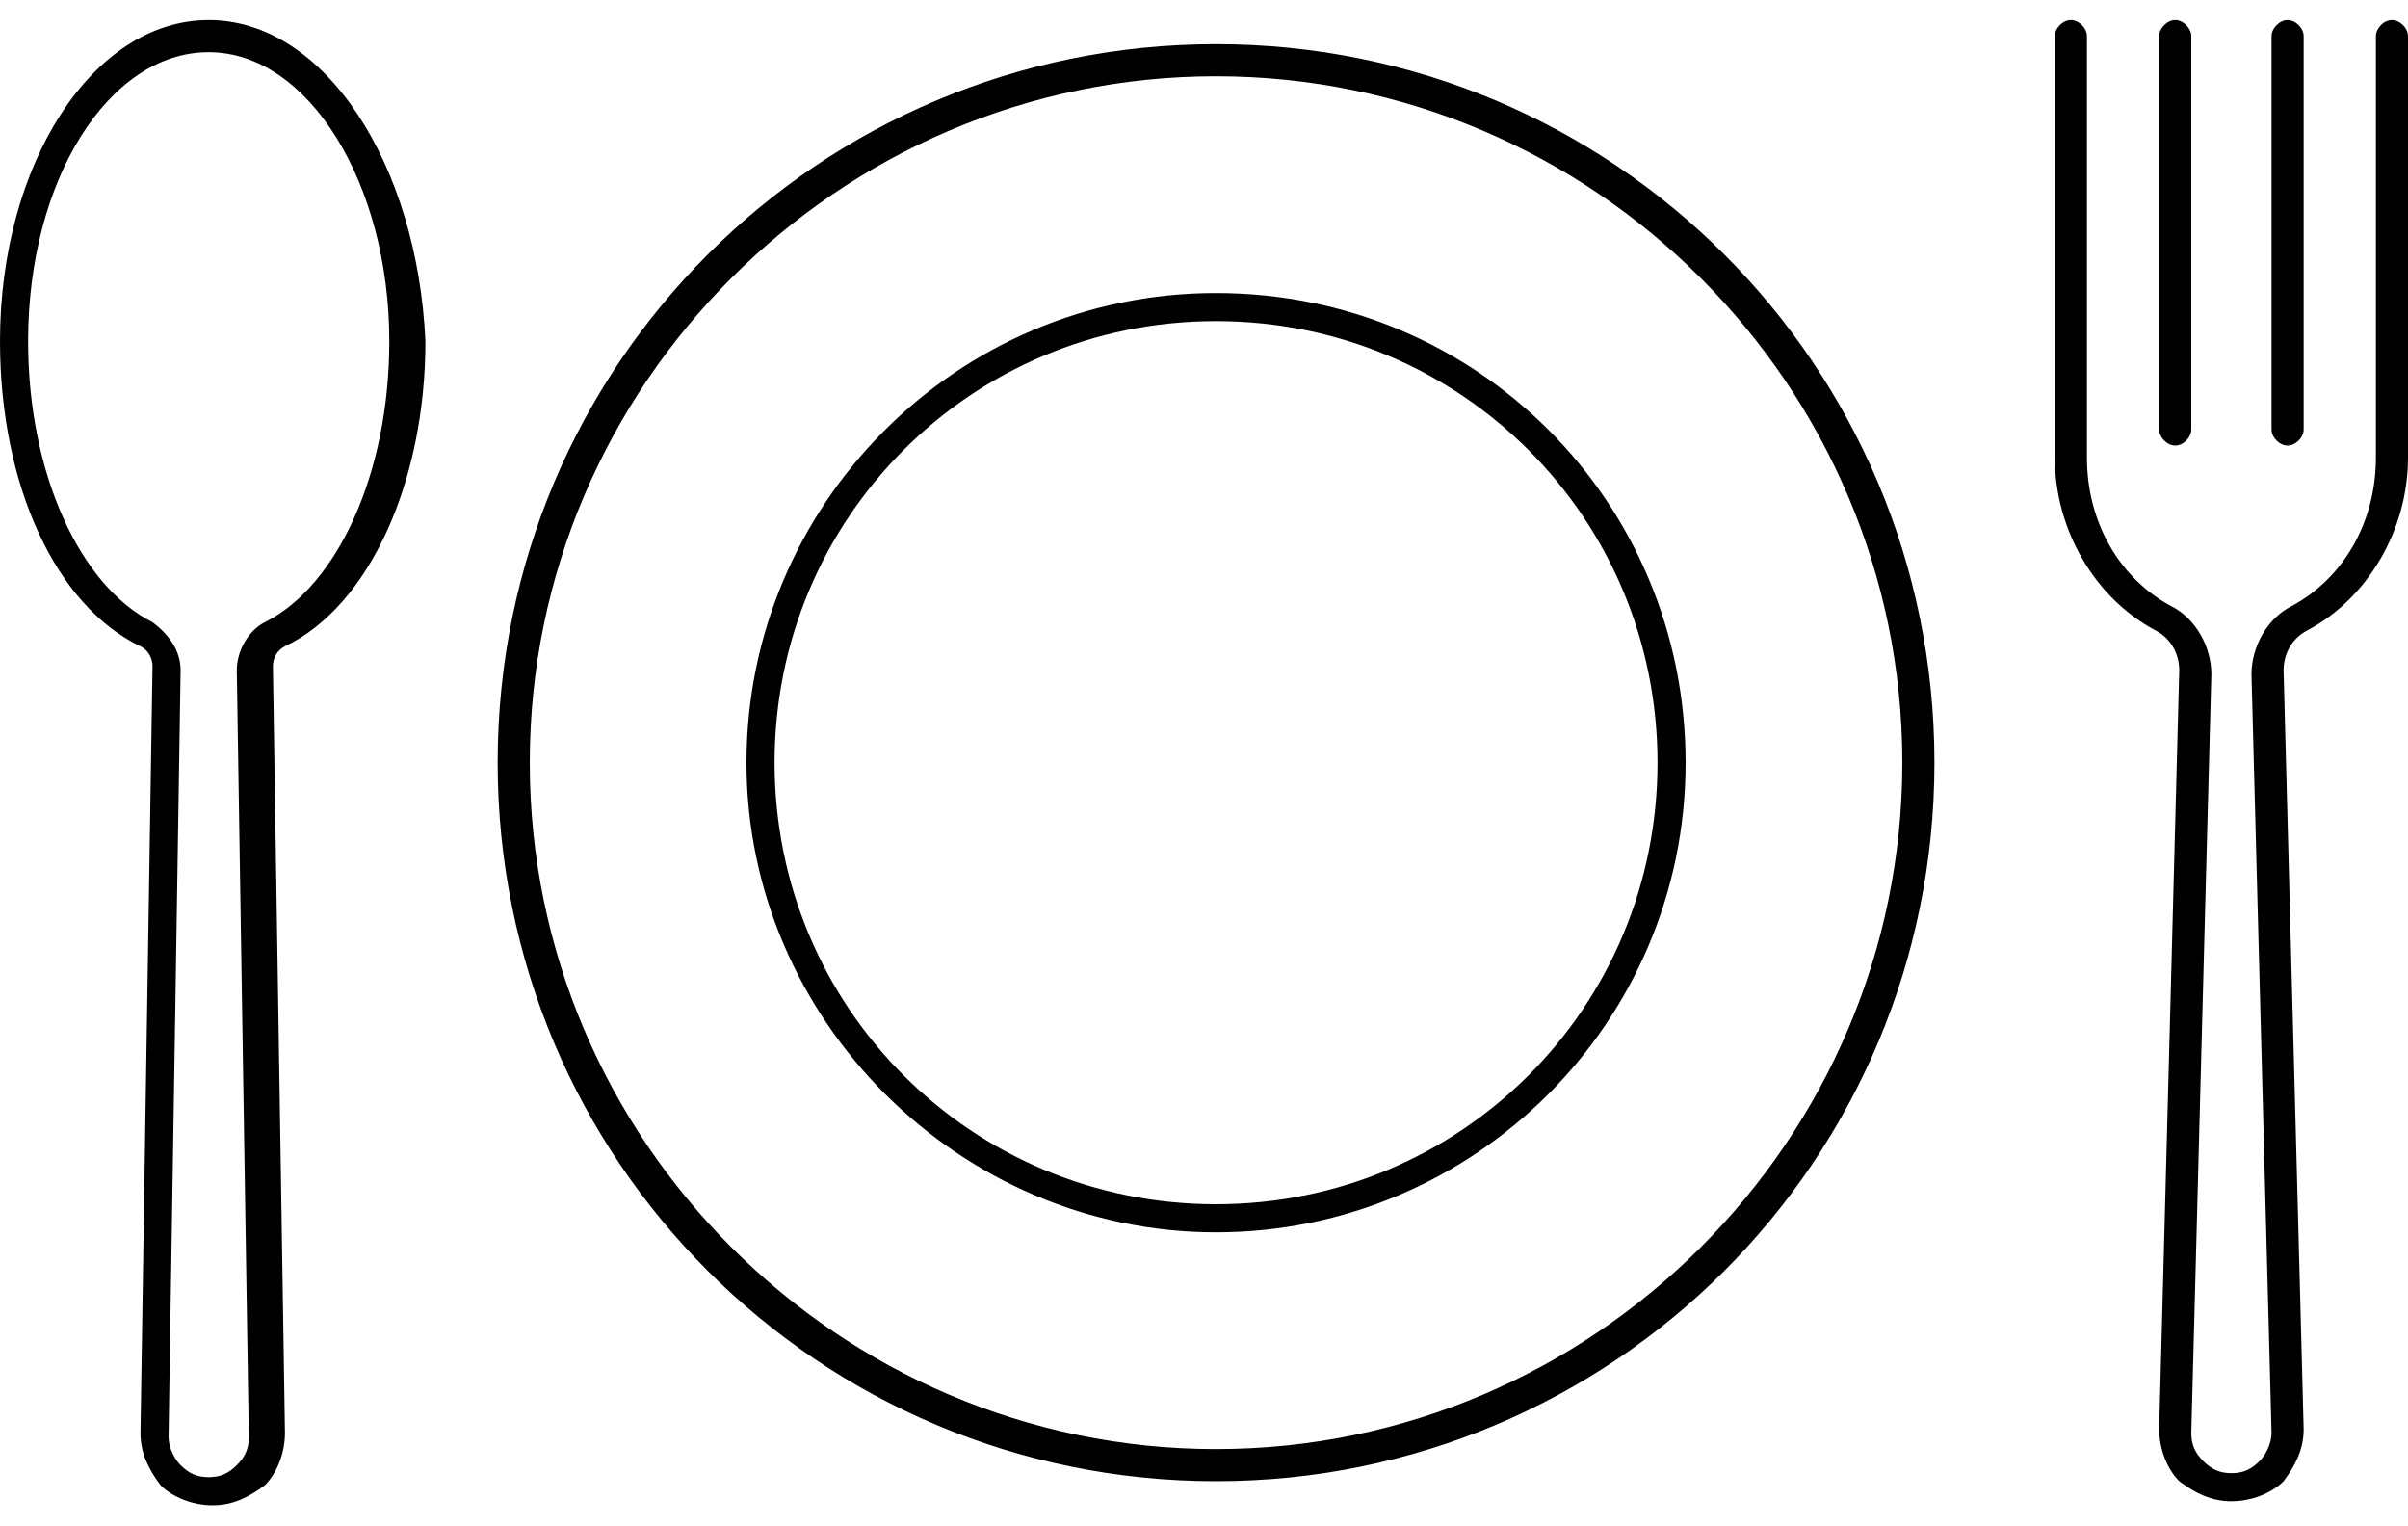
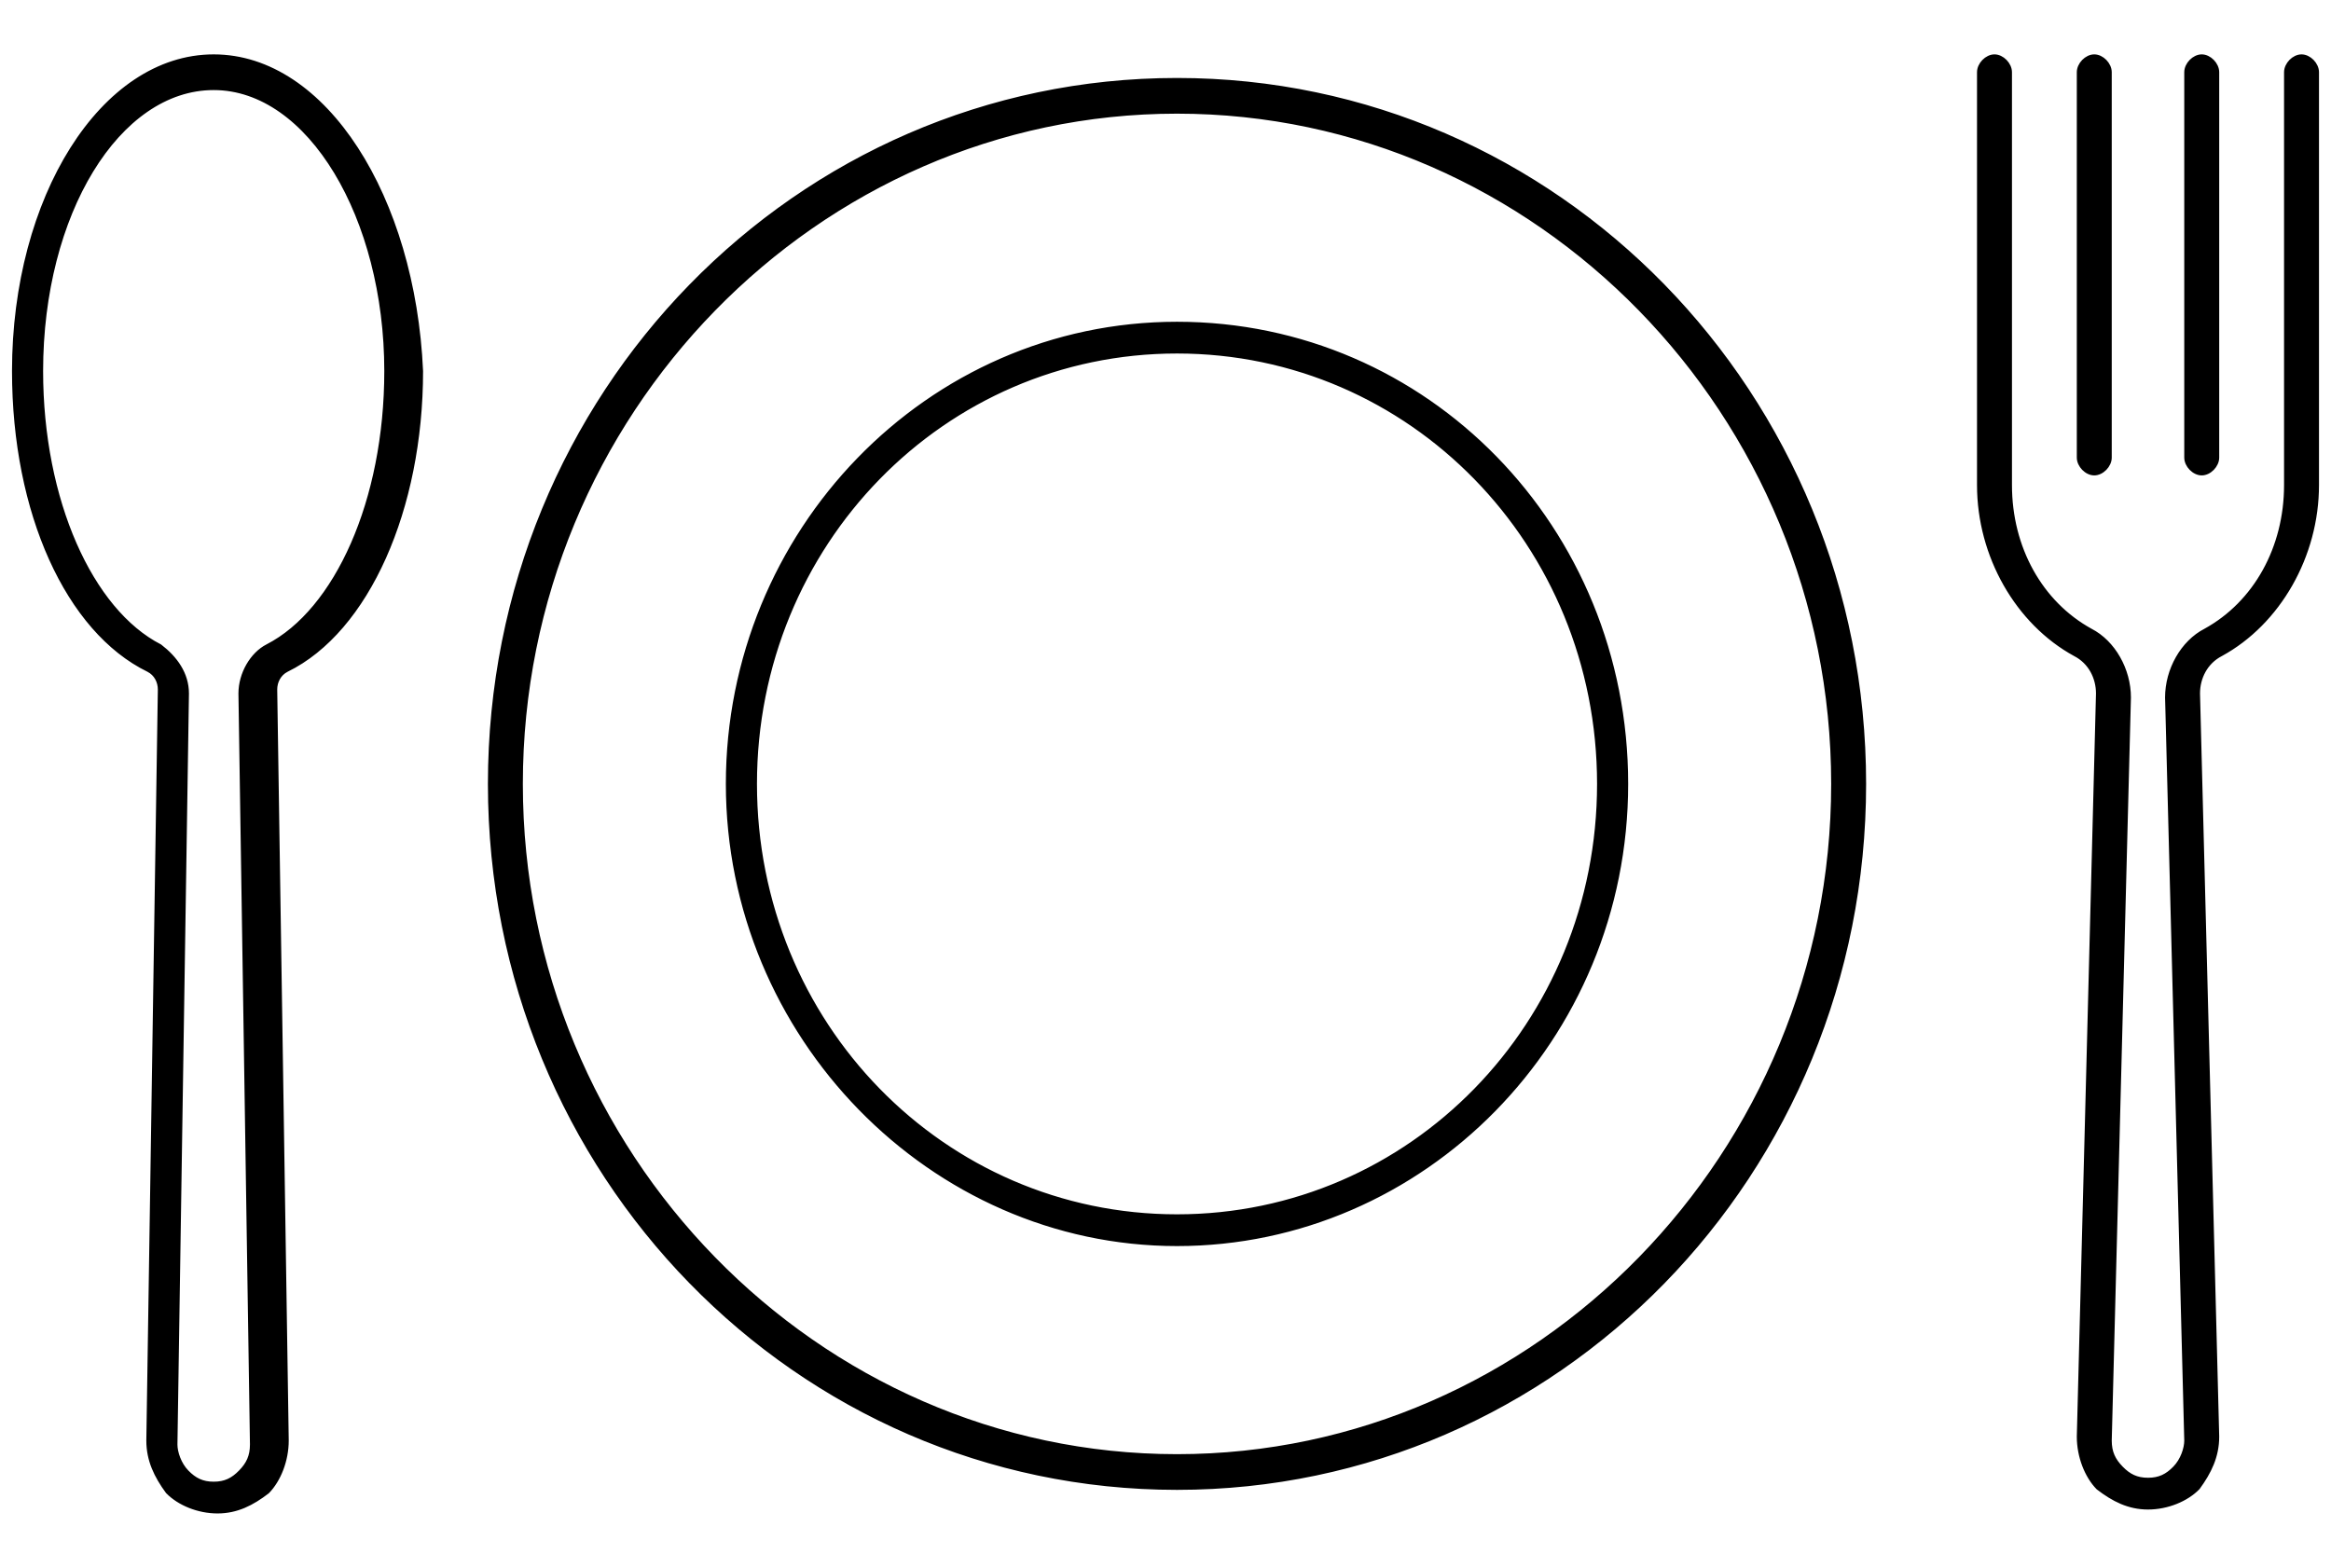
- <svg xmlns="http://www.w3.org/2000/svg" width="100%" height="100%" viewBox="0 0 60 38" version="1.1">
+ <svg xmlns="http://www.w3.org/2000/svg" width="165px" height="111px" viewBox="0 0 165 105" version="1.1">
  <defs />
-   <g id="Page-1" stroke="none" stroke-width="1" fill="none" fill-rule="evenodd">
-     <g id="noun_1057434_cc" transform="translate(-2, -2)" fill-rule="nonzero" fill="#000000">
-       <path d="M7.2,2.5 C4.3,2.5 2,6.1 2,10.5 C2,14.1 3.4,17.1 5.5,18.1 C5.7,18.2 5.8,18.4 5.8,18.6 L5.5,37.7 C5.5,38.2 5.7,38.6 6,39 C6.3,39.3 6.8,39.5 7.3,39.5 C7.8,39.5 8.2,39.3 8.6,39 C8.9,38.7 9.1,38.2 9.1,37.7 L8.8,18.6 C8.8,18.4 8.9,18.2 9.1,18.1 C11.2,17.1 12.6,14 12.6,10.5 C12.4,6.1 10.1,2.5 7.2,2.5 Z M8.6,17.5 C8.2,17.7 7.9,18.2 7.9,18.7 L8.2,37.8 C8.2,38.1 8.1,38.3 7.9,38.5 C7.7,38.7 7.5,38.8 7.2,38.8 C6.9,38.8 6.7,38.7 6.5,38.5 C6.3,38.3 6.2,38 6.2,37.8 L6.5,18.7 C6.5,18.2 6.2,17.8 5.8,17.5 C4,16.6 2.7,13.8 2.7,10.5 C2.7,6.5 4.7,3.3 7.2,3.3 C9.7,3.3 11.7,6.6 11.7,10.5 C11.7,13.8 10.4,16.6 8.6,17.5 Z M62,2.9 L62,13.4 C62,15.2 61,16.9 59.5,17.7 C59.1,17.9 58.9,18.3 58.9,18.7 L59.4,37.6 C59.4,38.1 59.2,38.5 58.9,38.9 C58.6,39.2 58.1,39.4 57.6,39.4 C57.1,39.4 56.7,39.2 56.3,38.9 C56,38.6 55.8,38.1 55.8,37.6 L56.3,18.7 C56.3,18.3 56.1,17.9 55.7,17.7 C54.2,16.9 53.2,15.2 53.2,13.4 L53.2,2.9 C53.2,2.7 53.4,2.5 53.6,2.5 C53.8,2.5 54,2.7 54,2.9 L54,13.4 C54,15 54.8,16.4 56.1,17.1 C56.7,17.4 57.1,18.1 57.1,18.8 L56.6,37.7 C56.6,38 56.7,38.2 56.9,38.4 C57.1,38.6 57.3,38.7 57.6,38.7 C57.9,38.7 58.1,38.6 58.3,38.4 C58.5,38.2 58.6,37.9 58.6,37.7 L58.1,18.8 C58.1,18.1 58.5,17.4 59.1,17.1 C60.4,16.4 61.2,15 61.2,13.4 L61.2,2.9 C61.2,2.7 61.4,2.5 61.6,2.5 C61.8,2.5 62,2.7 62,2.9 Z M55.8,12.7 L55.8,2.9 C55.8,2.7 56,2.5 56.2,2.5 C56.4,2.5 56.6,2.7 56.6,2.9 L56.6,12.7 C56.6,12.9 56.4,13.1 56.2,13.1 C56,13.1 55.8,12.9 55.8,12.7 Z M58.6,12.7 L58.6,2.9 C58.6,2.7 58.8,2.5 59,2.5 C59.2,2.5 59.4,2.7 59.4,2.9 L59.4,12.7 C59.4,12.9 59.2,13.1 59,13.1 C58.8,13.1 58.6,12.9 58.6,12.7 Z M32.3,3.1 C22.4,3.1 14.4,11.1 14.4,21 C14.4,30.9 22.4,38.9 32.3,38.9 C42.2,38.9 50.2,30.9 50.2,21 C50.2,11.1 42.2,3.1 32.3,3.1 Z M32.3,38.1 C22.9,38.1 15.2,30.4 15.2,21 C15.2,11.6 22.9,3.9 32.3,3.9 C41.7,3.9 49.4,11.6 49.4,21 C49.4,30.4 41.7,38.1 32.3,38.1 Z M32.3,9.3 C25.8,9.3 20.6,14.6 20.6,21 C20.6,27.4 25.9,32.7 32.3,32.7 C38.7,32.7 44,27.5 44,21 C44,14.5 38.8,9.3 32.3,9.3 Z M32.3,32 C26.2,32 21.3,27.1 21.3,21 C21.3,14.9 26.2,10 32.3,10 C38.4,10 43.3,14.9 43.3,21 C43.3,27.1 38.4,32 32.3,32 Z" id="Shape" />
+   <g id="Page-1" stroke="none" stroke-width=".3" fill="none" fill-rule="evenodd">
+     <g id="foodservice-assistance" transform="translate(1, 1)" stroke="#000000" fill-rule="nonzero" fill="#000000">
+       <path d="M14.127,0 C6.248,0 0,10.022 0,22.27 C0,32.292 3.803,40.643 9.508,43.427 C10.052,43.705 10.323,44.262 10.323,44.819 L9.508,97.989 C9.508,99.381 10.052,100.495 10.867,101.608 C11.682,102.443 13.04,103 14.398,103 C15.757,103 16.843,102.443 17.93,101.608 C18.745,100.773 19.288,99.381 19.288,97.989 L18.473,44.819 C18.473,44.262 18.745,43.705 19.288,43.427 C24.993,40.643 28.797,32.014 28.797,22.27 C28.253,10.022 22.005,0 14.127,0 Z M17.93,41.757 C16.843,42.314 16.028,43.705 16.028,45.097 L16.843,98.268 C16.843,99.103 16.572,99.659 16.028,100.216 C15.485,100.773 14.942,101.051 14.127,101.051 C13.312,101.051 12.768,100.773 12.225,100.216 C11.682,99.659 11.41,98.824 11.41,98.268 L12.225,45.097 C12.225,43.705 11.41,42.592 10.323,41.757 C5.433,39.251 1.902,31.457 1.902,22.27 C1.902,11.135 7.335,2.227 14.127,2.227 C20.918,2.227 26.352,11.414 26.352,22.27 C26.352,31.457 22.82,39.251 17.93,41.757 Z M163,1.114 L163,30.343 C163,35.354 160.283,40.086 156.208,42.314 C155.122,42.87 154.578,43.984 154.578,45.097 L155.937,97.711 C155.937,99.103 155.393,100.216 154.578,101.33 C153.763,102.165 152.405,102.722 151.047,102.722 C149.688,102.722 148.602,102.165 147.515,101.33 C146.7,100.495 146.157,99.103 146.157,97.711 L147.515,45.097 C147.515,43.984 146.972,42.87 145.885,42.314 C141.81,40.086 139.093,35.354 139.093,30.343 L139.093,1.114 C139.093,0.557 139.637,0 140.18,0 C140.723,0 141.267,0.557 141.267,1.114 L141.267,30.343 C141.267,34.797 143.44,38.695 146.972,40.643 C148.602,41.478 149.688,43.427 149.688,45.376 L148.33,97.989 C148.33,98.824 148.602,99.381 149.145,99.938 C149.688,100.495 150.232,100.773 151.047,100.773 C151.862,100.773 152.405,100.495 152.948,99.938 C153.492,99.381 153.763,98.546 153.763,97.989 L152.405,45.376 C152.405,43.427 153.492,41.478 155.122,40.643 C158.653,38.695 160.827,34.797 160.827,30.343 L160.827,1.114 C160.827,0.557 161.37,0 161.913,0 C162.457,0 163,0.557 163,1.114 Z M146.157,28.395 L146.157,1.114 C146.157,0.557 146.7,0 147.243,0 C147.787,0 148.33,0.557 148.33,1.114 L148.33,28.395 C148.33,28.951 147.787,29.508 147.243,29.508 C146.7,29.508 146.157,28.951 146.157,28.395 Z M153.763,28.395 L153.763,1.114 C153.763,0.557 154.307,0 154.85,0 C155.393,0 155.937,0.557 155.937,1.114 L155.937,28.395 C155.937,28.951 155.393,29.508 154.85,29.508 C154.307,29.508 153.763,28.951 153.763,28.395 Z M82.315,1.67 C55.42,1.67 33.687,23.941 33.687,51.5 C33.687,79.059 55.42,101.33 82.315,101.33 C109.21,101.33 130.943,79.059 130.943,51.5 C130.943,23.941 109.21,1.67 82.315,1.67 Z M82.315,99.103 C56.778,99.103 35.86,77.668 35.86,51.5 C35.86,25.332 56.778,3.897 82.315,3.897 C107.852,3.897 128.77,25.332 128.77,51.5 C128.77,77.668 107.852,99.103 82.315,99.103 Z M82.315,18.93 C64.657,18.93 50.53,33.684 50.53,51.5 C50.53,69.316 64.928,84.07 82.315,84.07 C99.702,84.07 114.1,69.595 114.1,51.5 C114.1,33.405 99.973,18.93 82.315,18.93 Z M82.315,82.122 C65.743,82.122 52.432,68.481 52.432,51.5 C52.432,34.519 65.743,20.878 82.315,20.878 C98.887,20.878 112.198,34.519 112.198,51.5 C112.198,68.481 98.887,82.122 82.315,82.122 Z" id="Shape" />
    </g>
  </g>
</svg>
